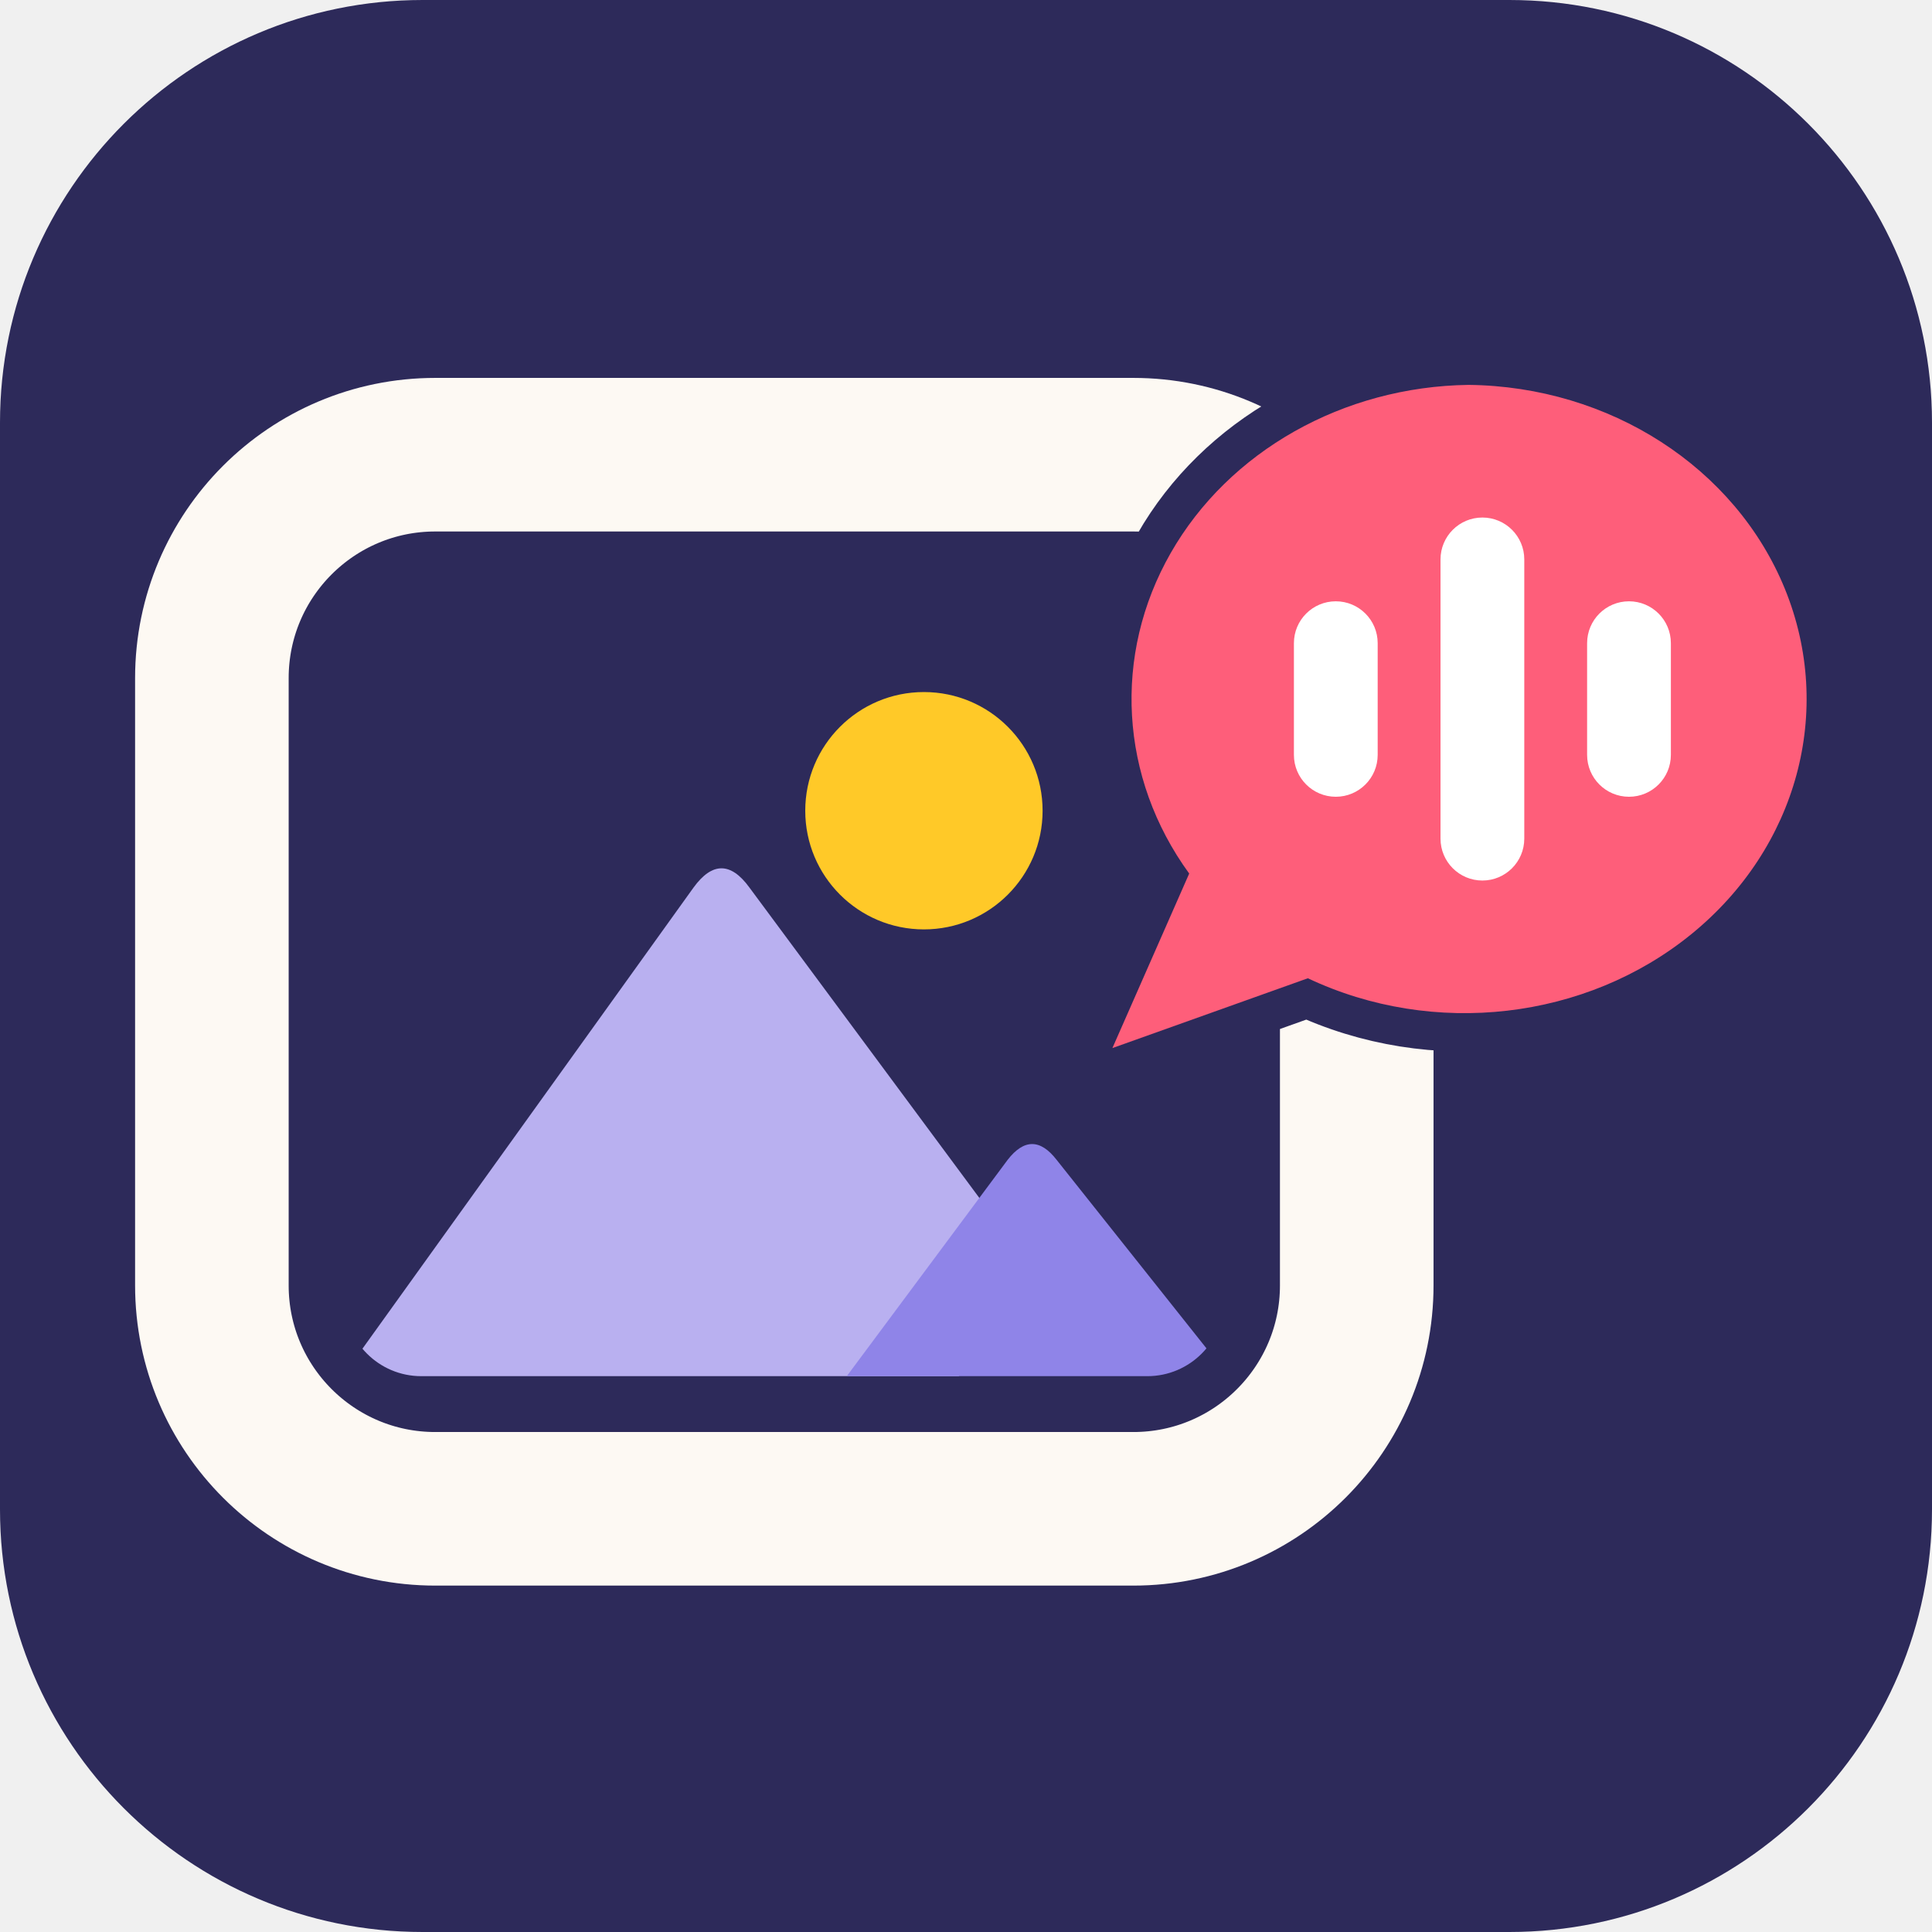
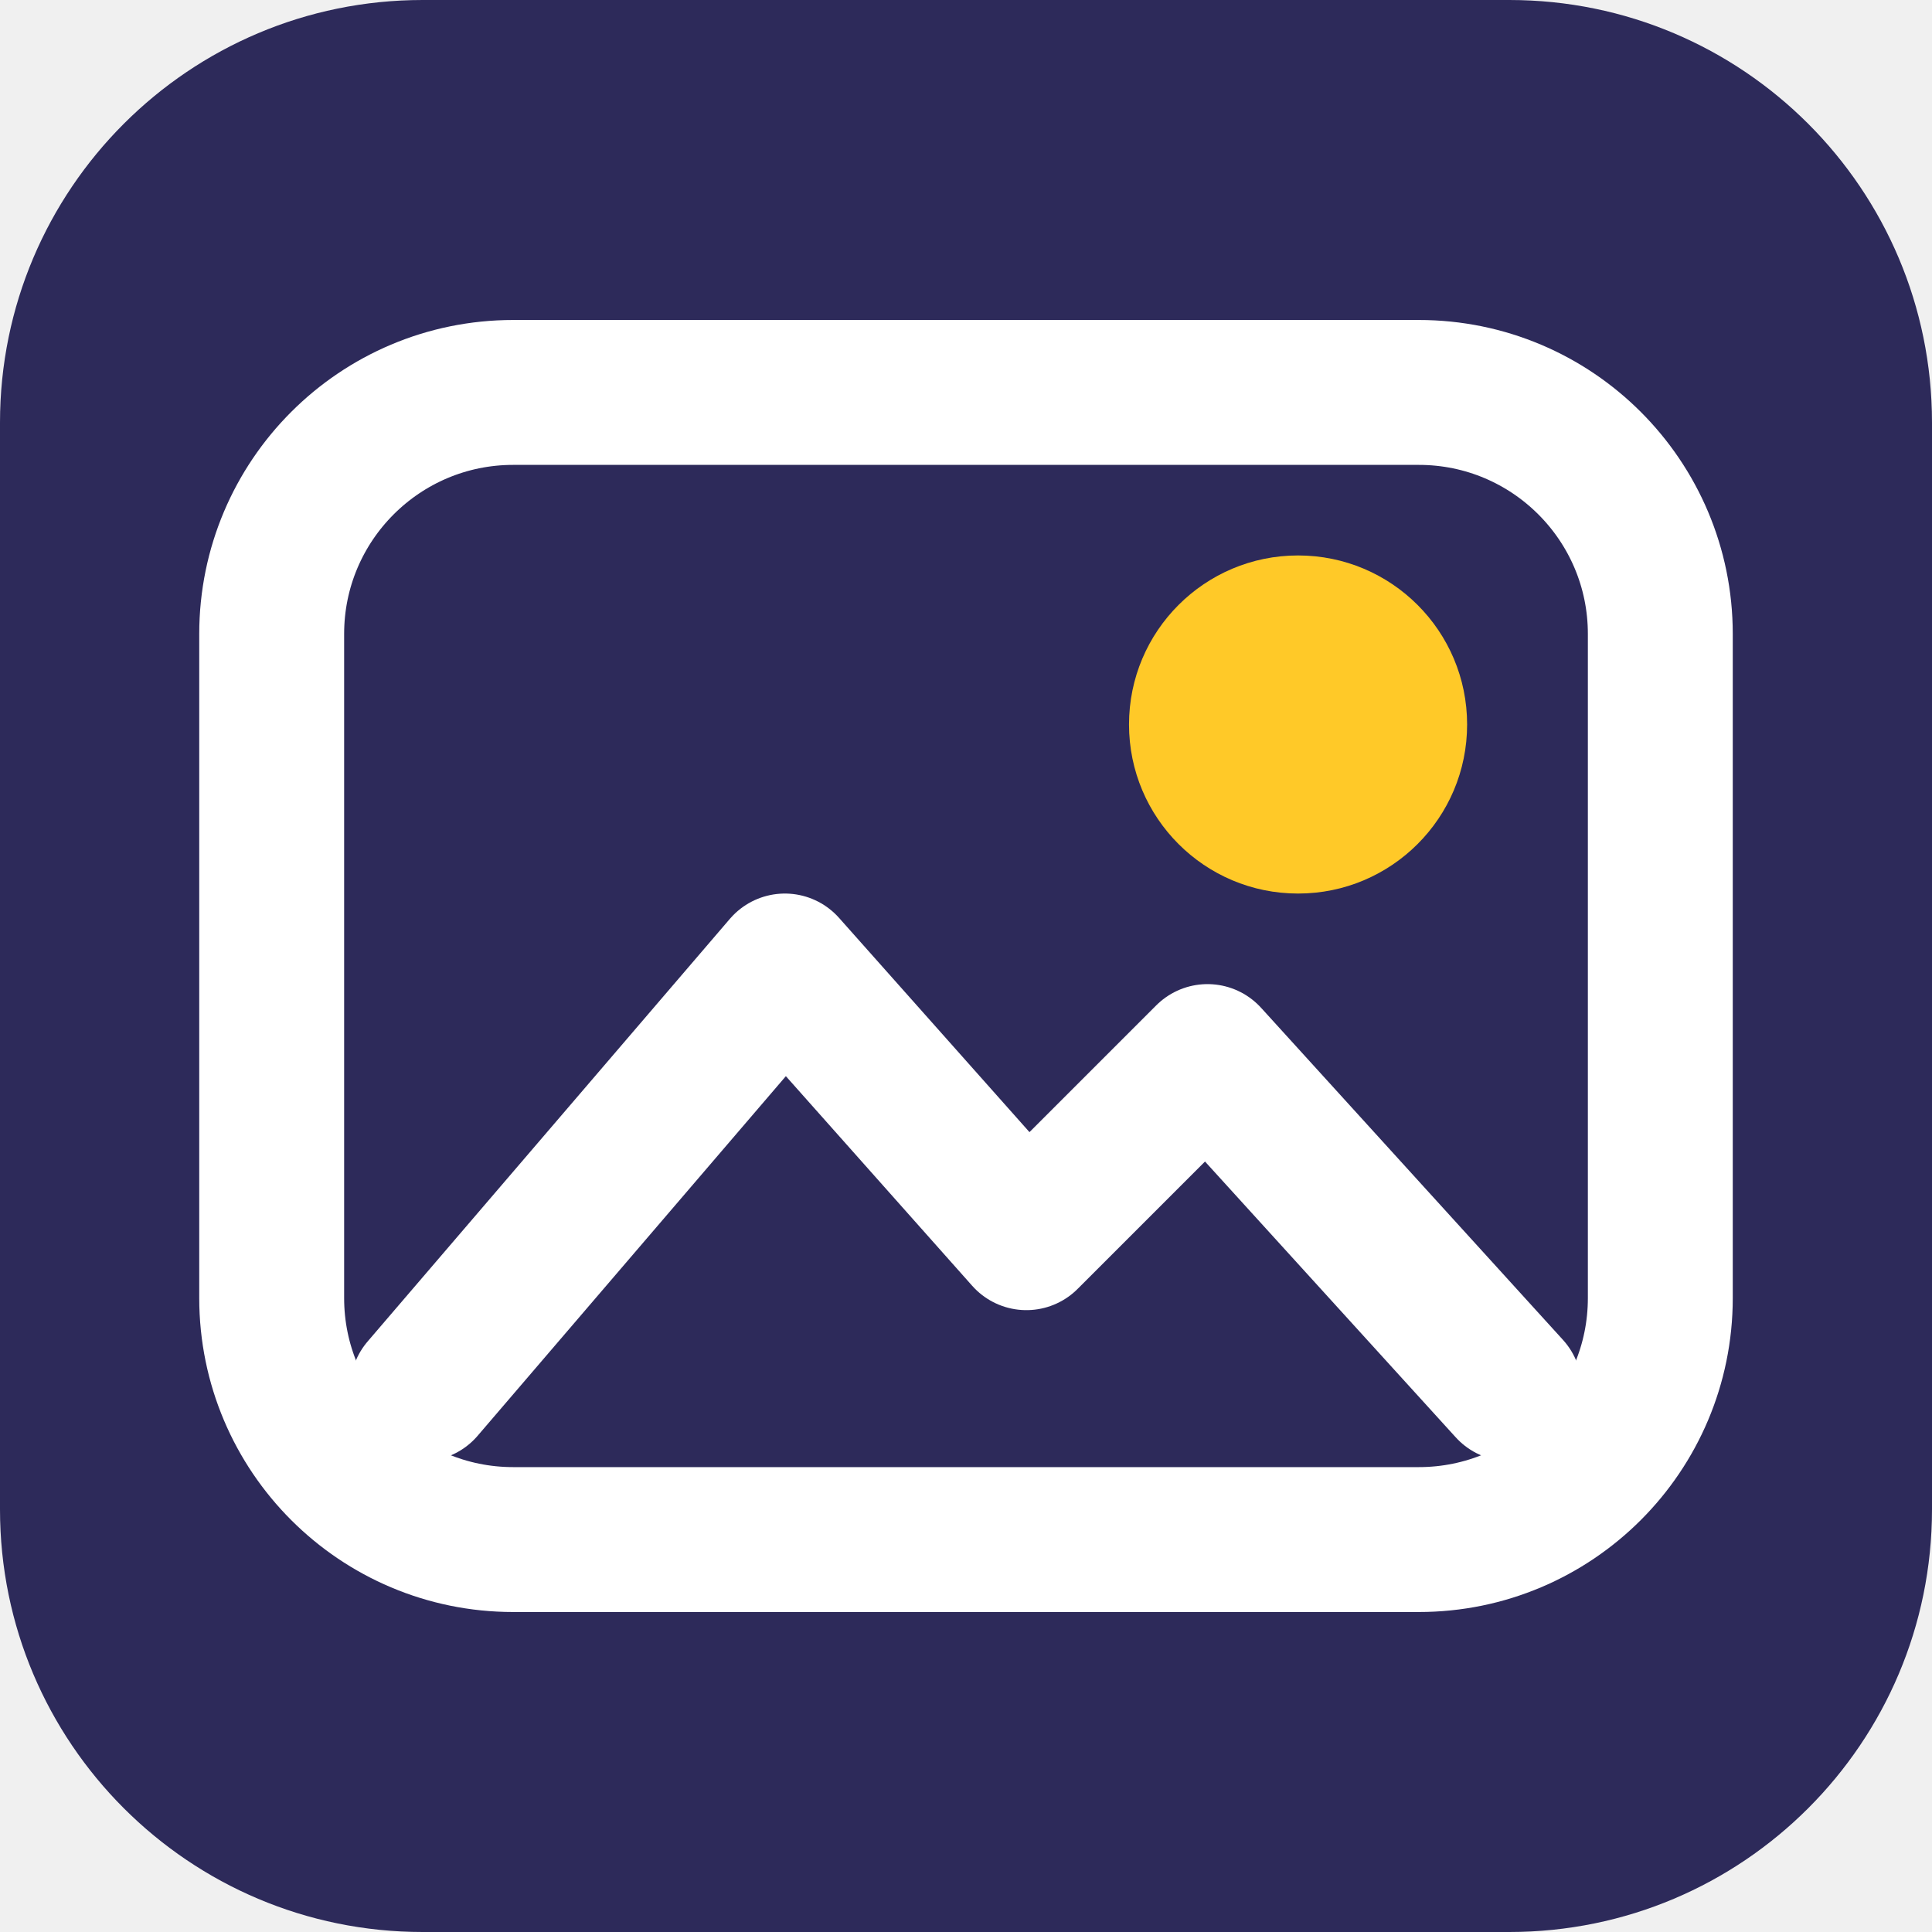
- <svg xmlns="http://www.w3.org/2000/svg" viewBox="0 0 512 512">
-   <defs>
-     <clipPath id="pic">
-       <rect x="96" y="150" width="252" height="226" rx="22" />
-     </clipPath>
-   </defs>
-   <rect width="512" height="512" rx="112" fill="#2d2a5a" />
-   <g transform="translate(2.5 16.9) scale(0.925)">
-     <rect x="58" y="112" width="328" height="302" rx="64" fill="none" stroke="#fdf9f3" stroke-width="44" />
-     <g clip-path="url(#pic)">
-       <path d="M84 392 L196 236 Q204 225 212 236 L292 344 L262 392 Z" fill="#b9b0f0" />
-       <path d="M228 392 L286 314 Q293 305 300 314 L362 392 Z" fill="#8f84e8" />
-     </g>
-     <circle cx="262" cy="214" r="34" fill="#ffc928" />
-     <path d="M418 92 a98 90 0 1 1 -46 170 l-56 20 l22 -50 a98 90 0 0 1 80 -140 Z" fill="#fe5e7a" stroke="#2d2a5a" stroke-width="22" stroke-linejoin="round" paint-order="stroke" />
-     <rect x="368.0" y="154.0" width="24" height="56" rx="12.0" fill="#fff" />
-     <rect x="410.0" y="130.0" width="24" height="104" rx="12.0" fill="#fff" />
-     <rect x="452.0" y="154.0" width="24" height="56" rx="12.0" fill="#fff" />
+ <svg xmlns="http://www.w3.org/2000/svg" viewBox="0 0 32 32" fill="none">
+   <rect width="32" height="32" rx="7" fill="#2d2a5a" />
+   <g transform="translate(2 2)">
+     <rect x="2.5" y="4.5" width="23" height="19" rx="4" stroke="#fff" stroke-width="2.4" />
+     <path d="M5 21l6-7 4 4.5 3-3 5 5.5" stroke="#fff" stroke-width="2.4" stroke-linejoin="round" stroke-linecap="round" />
+     <circle cx="19.5" cy="10" r="2.8" fill="#ffc928" />
  </g>
</svg>
